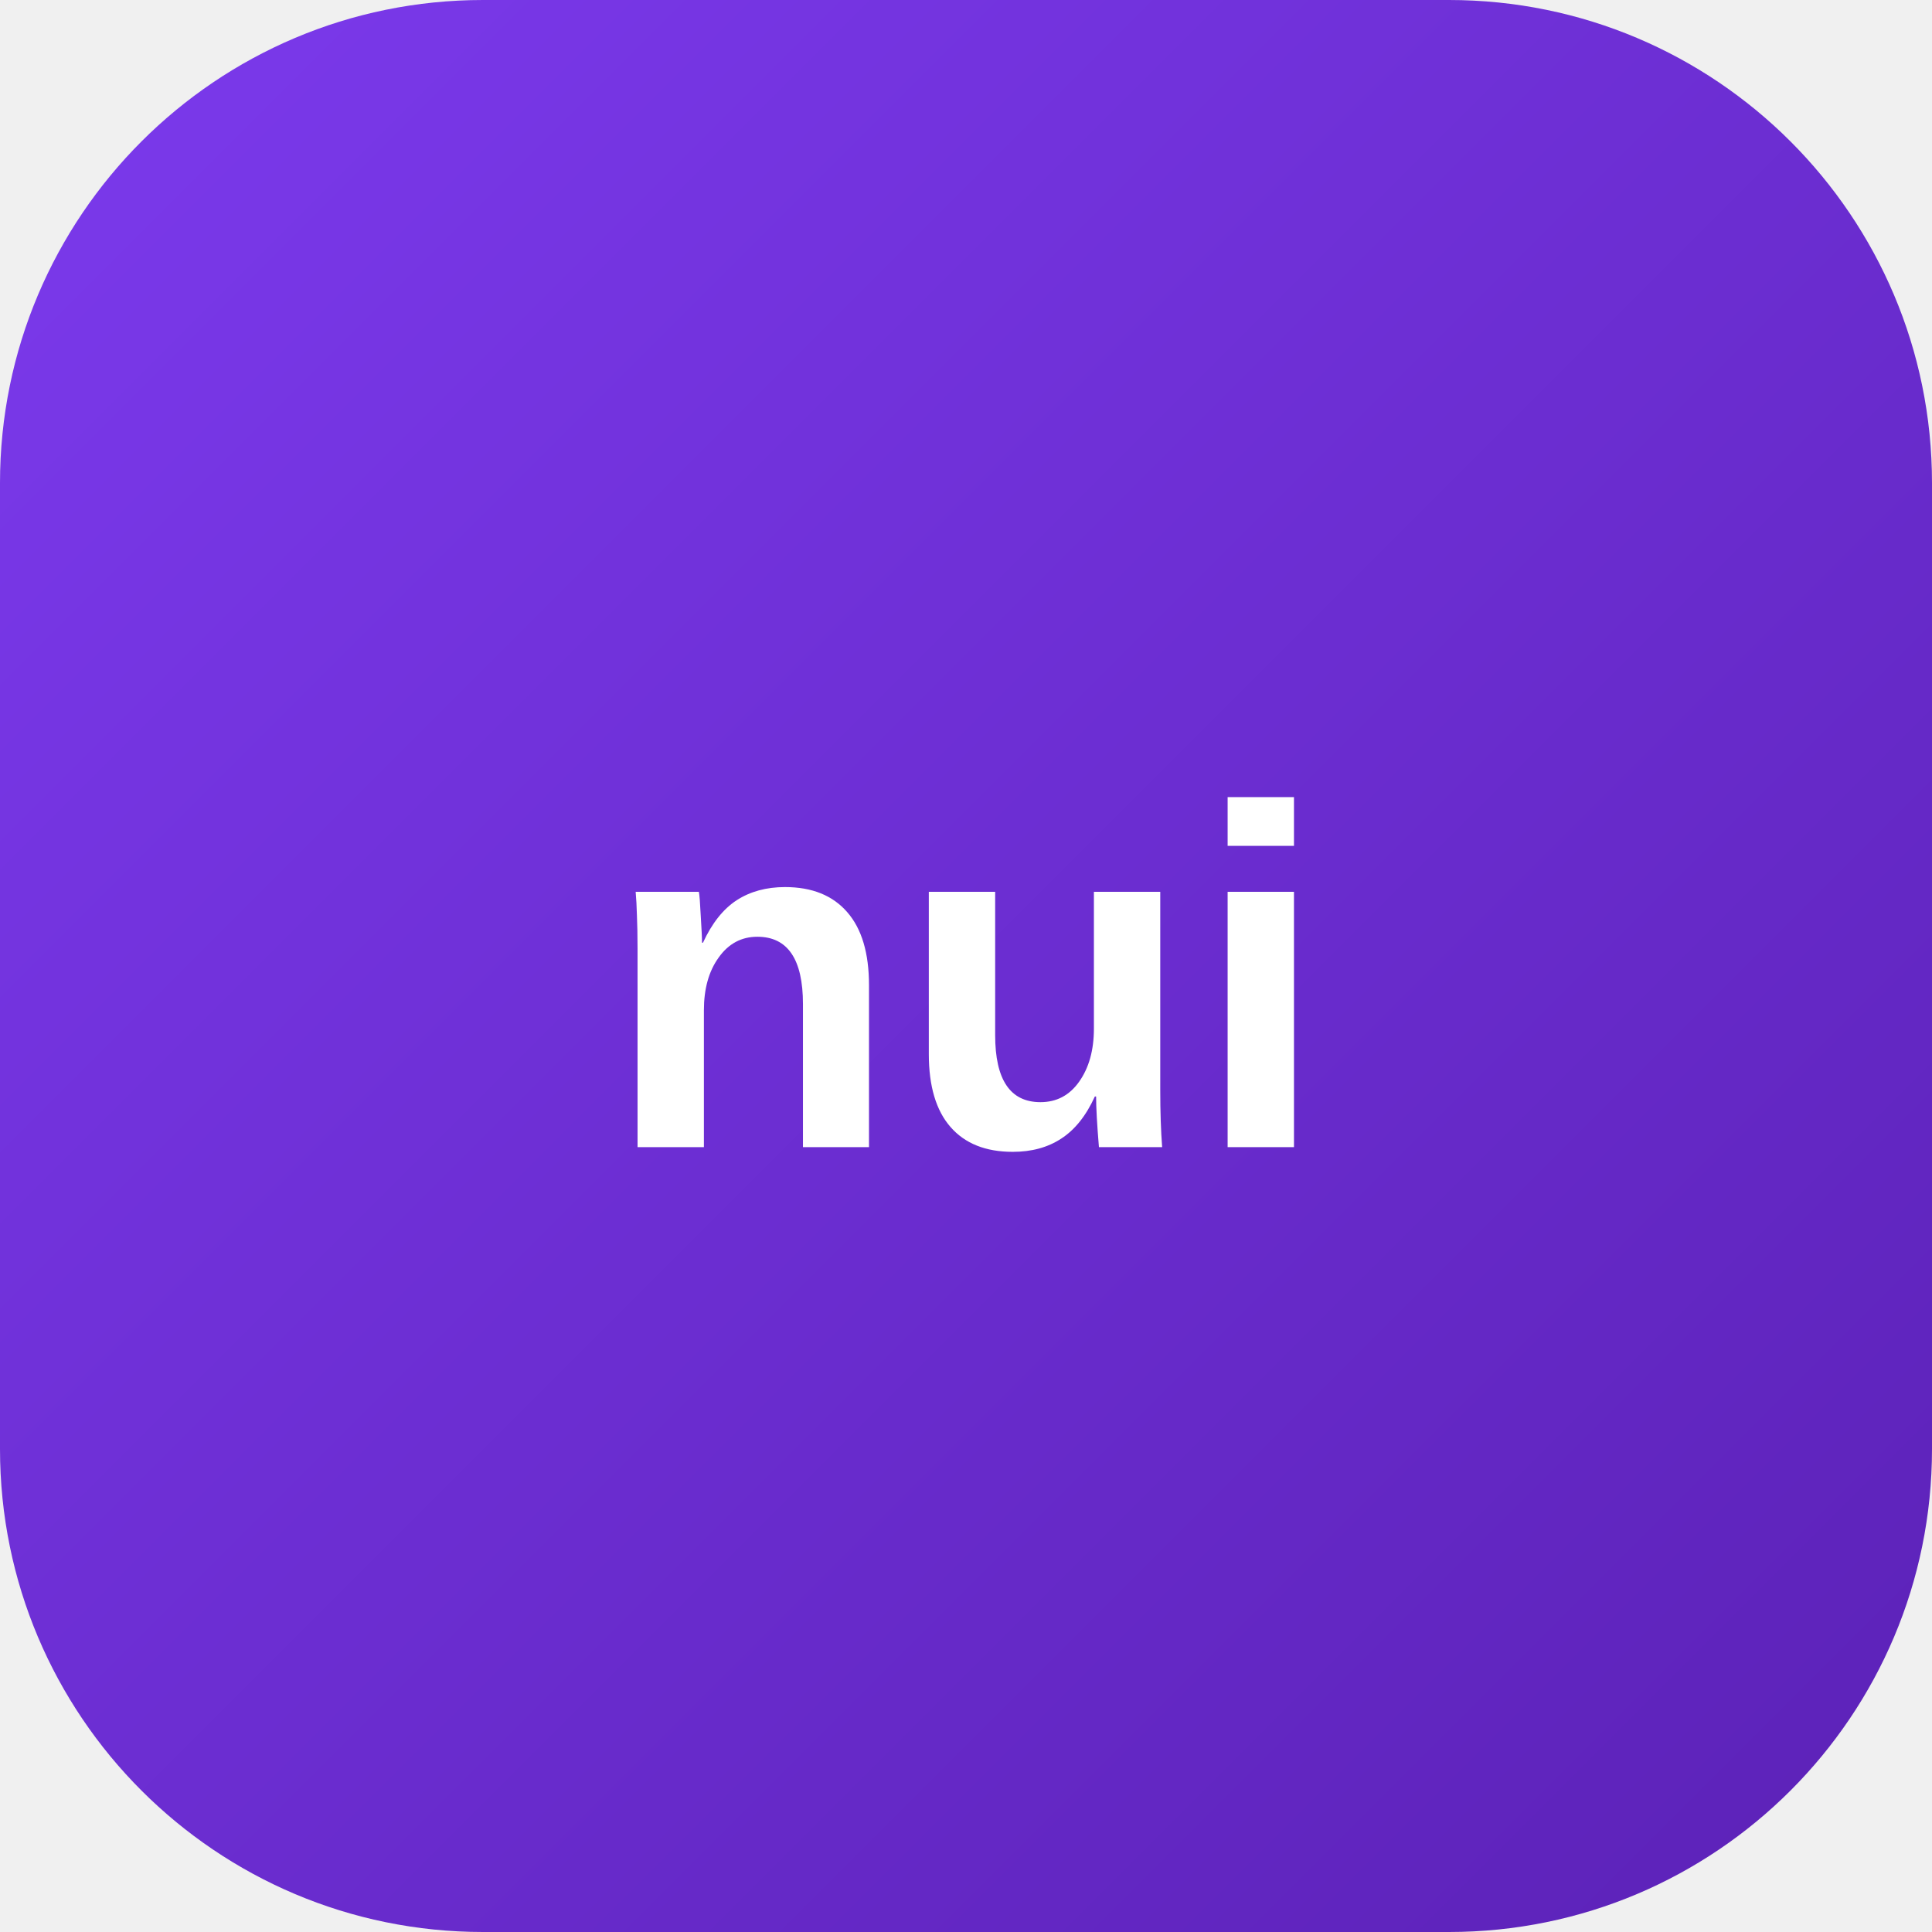
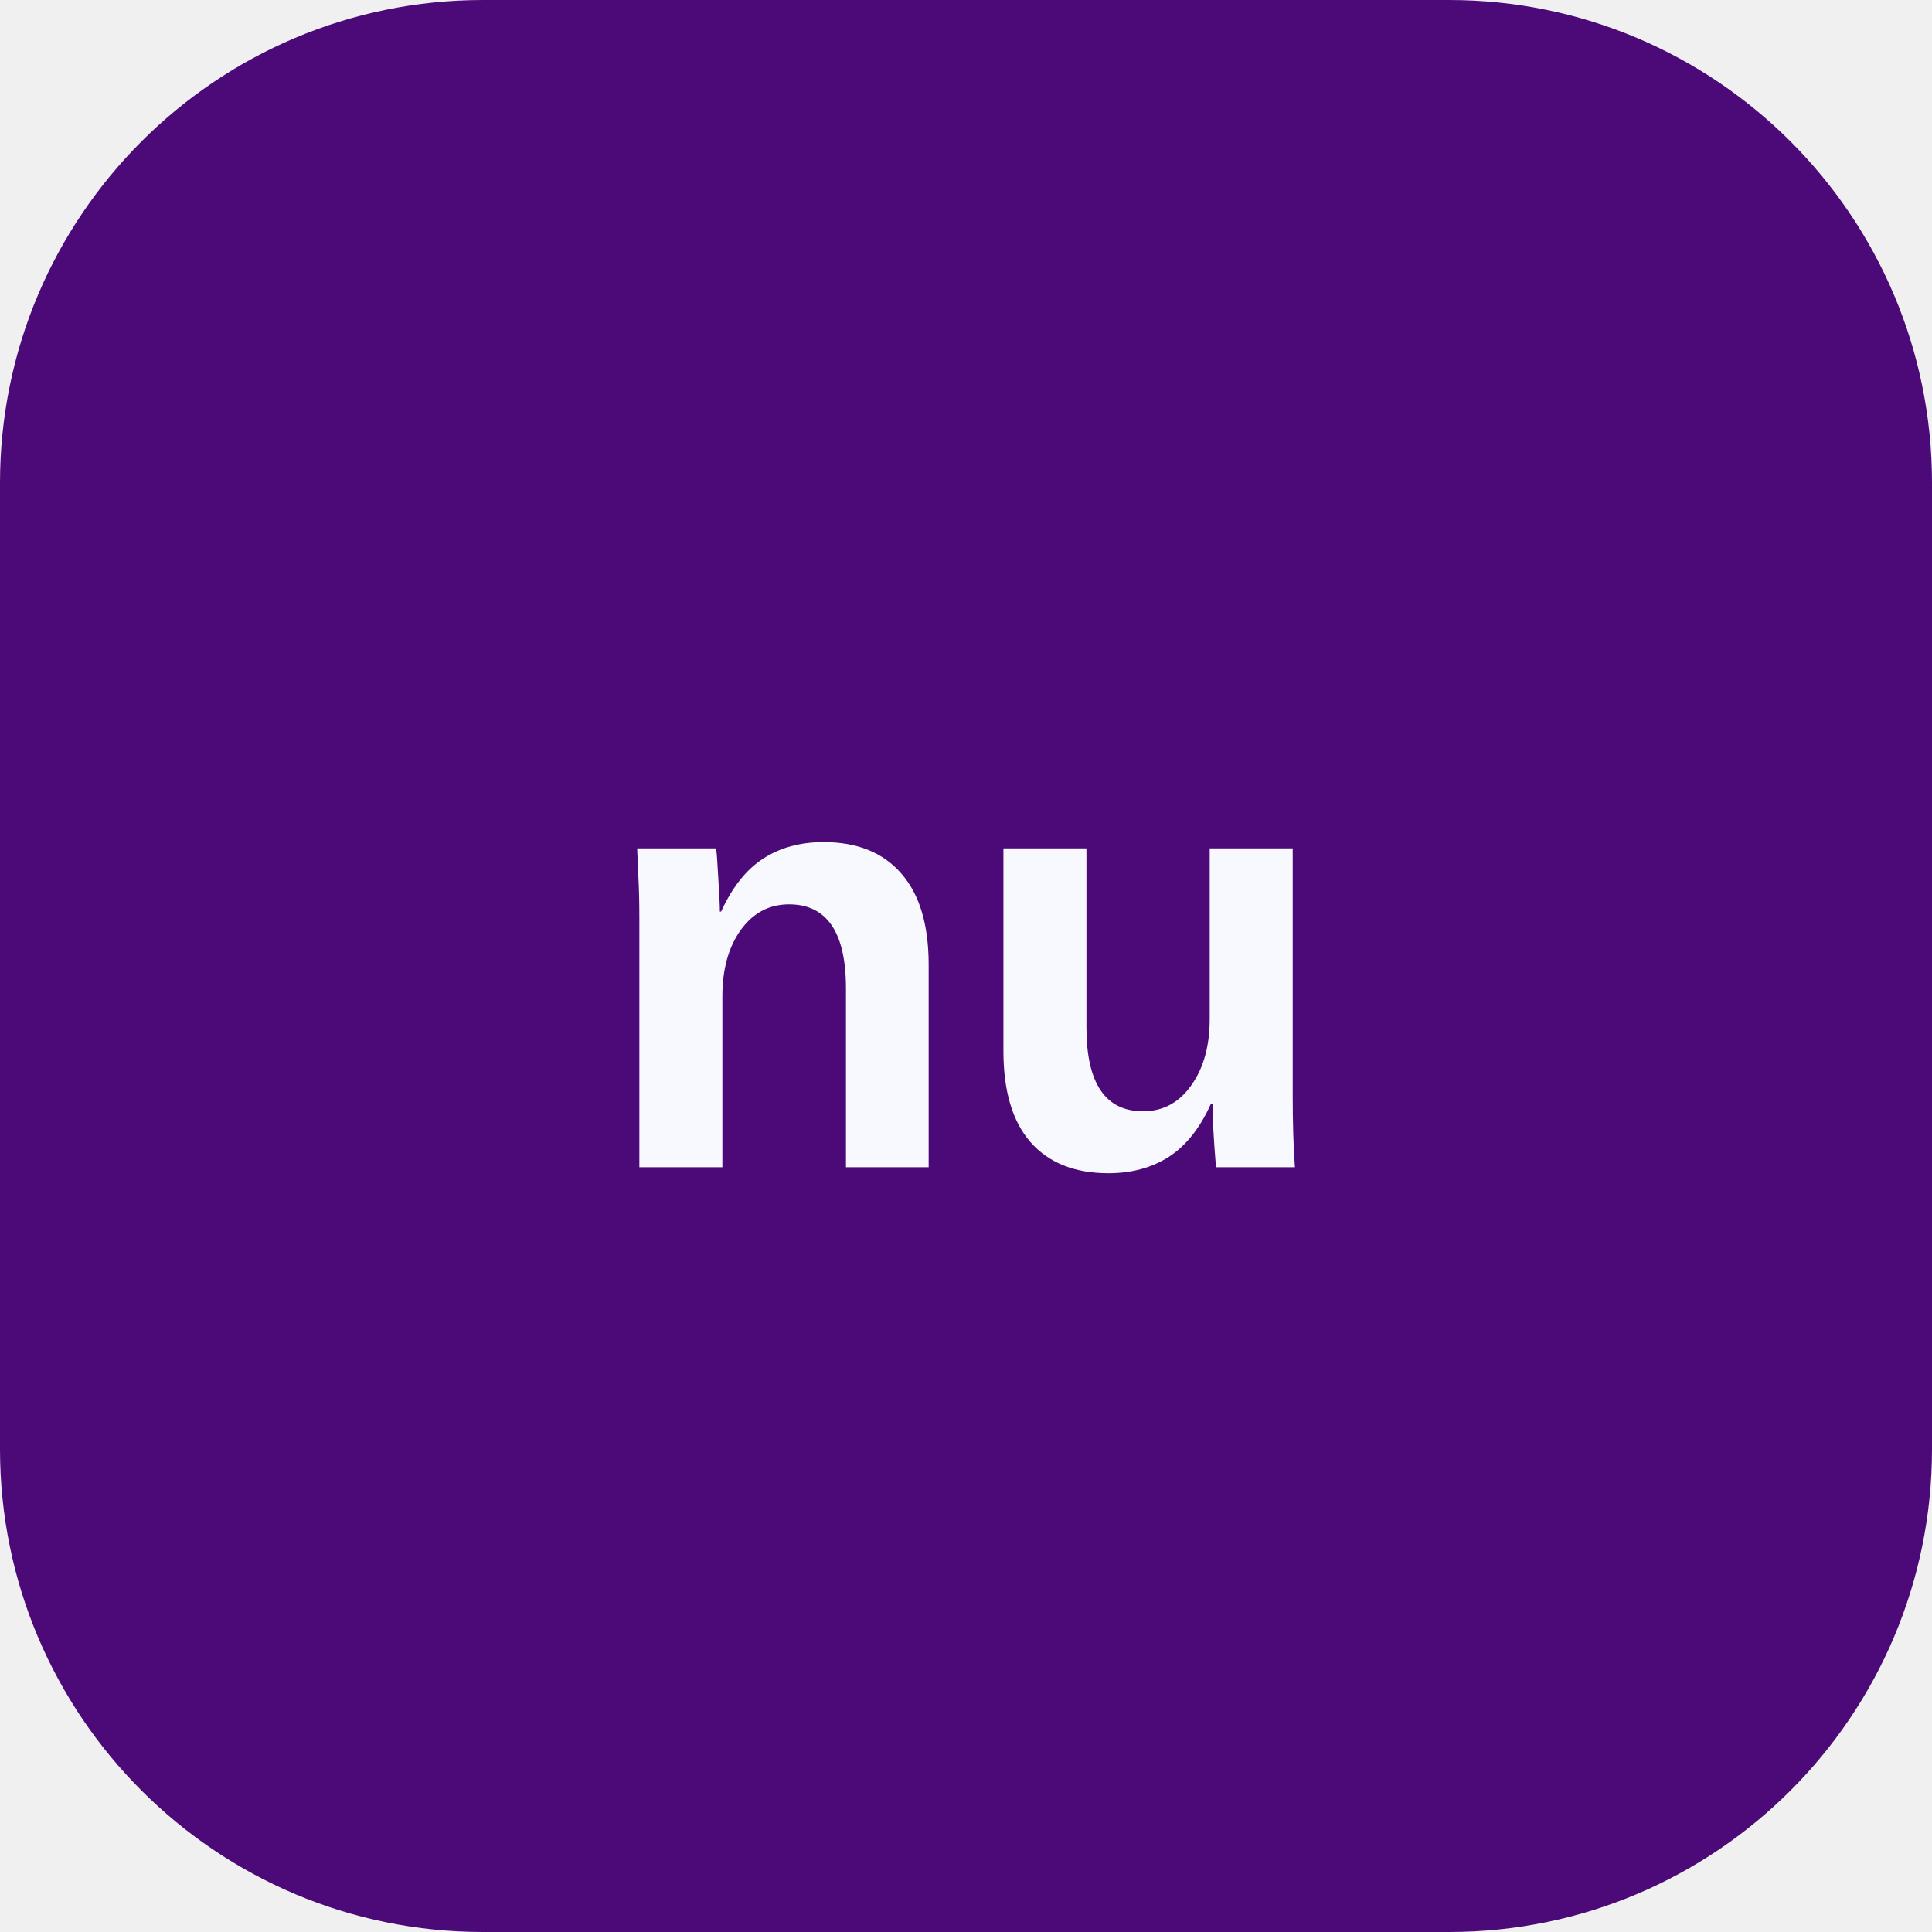
<svg xmlns="http://www.w3.org/2000/svg" viewBox="0 0 96 96" role="img" aria-label="Nu Invest">
-   <defs>
-     <linearGradient id="nuiBg" x1="0" y1="0" x2="1" y2="1">
-       <stop offset="0%" stop-color="#7c3aed" />
-       <stop offset="100%" stop-color="#5b21b6" />
-     </linearGradient>
-   </defs>
-   <rect width="96" height="96" rx="24" fill="url(#nuiBg)" />
-   <text x="48" y="57" text-anchor="middle" fill="#ffffff" font-size="24" font-family="Arial, Helvetica, sans-serif" font-weight="700">
-     nui
+   <rect width="96" height="96" rx="24" fill="#4b0a78" />
+   <text x="48" y="58" text-anchor="middle" fill="#f8f8ff" font-size="30" font-family="Arial, Helvetica, sans-serif" font-weight="700">
+     nu
  </text>
</svg>
